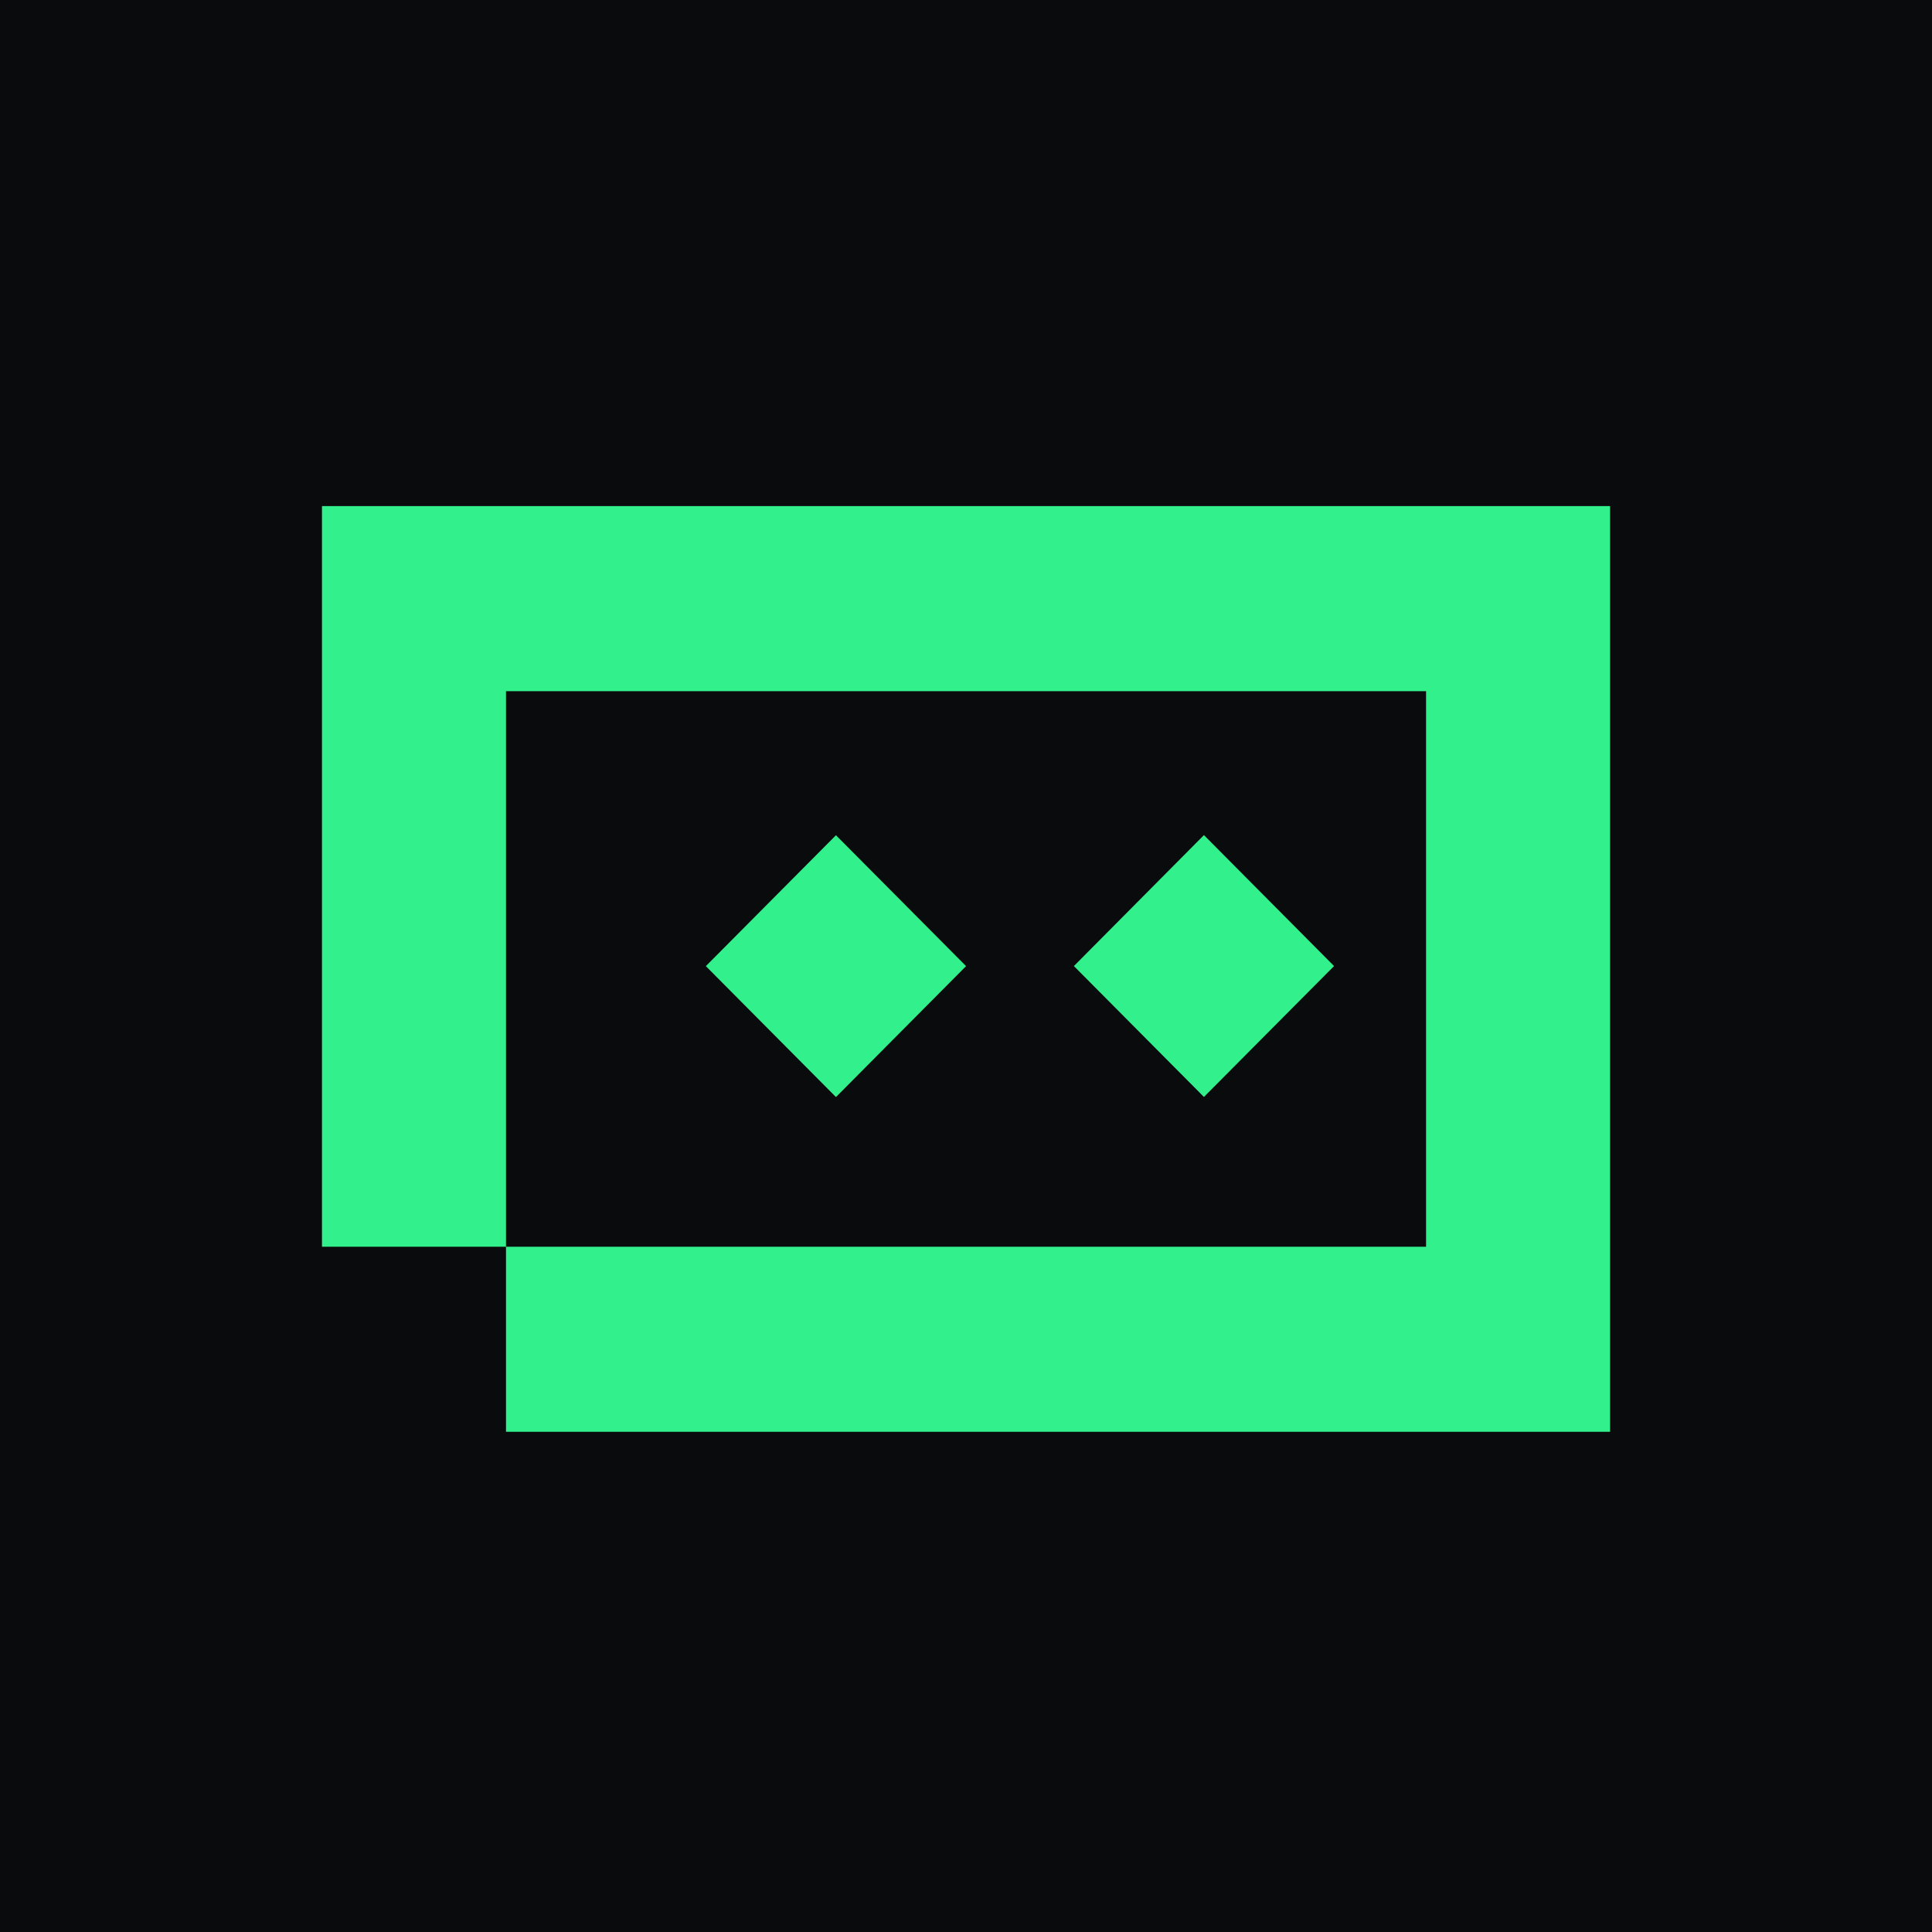
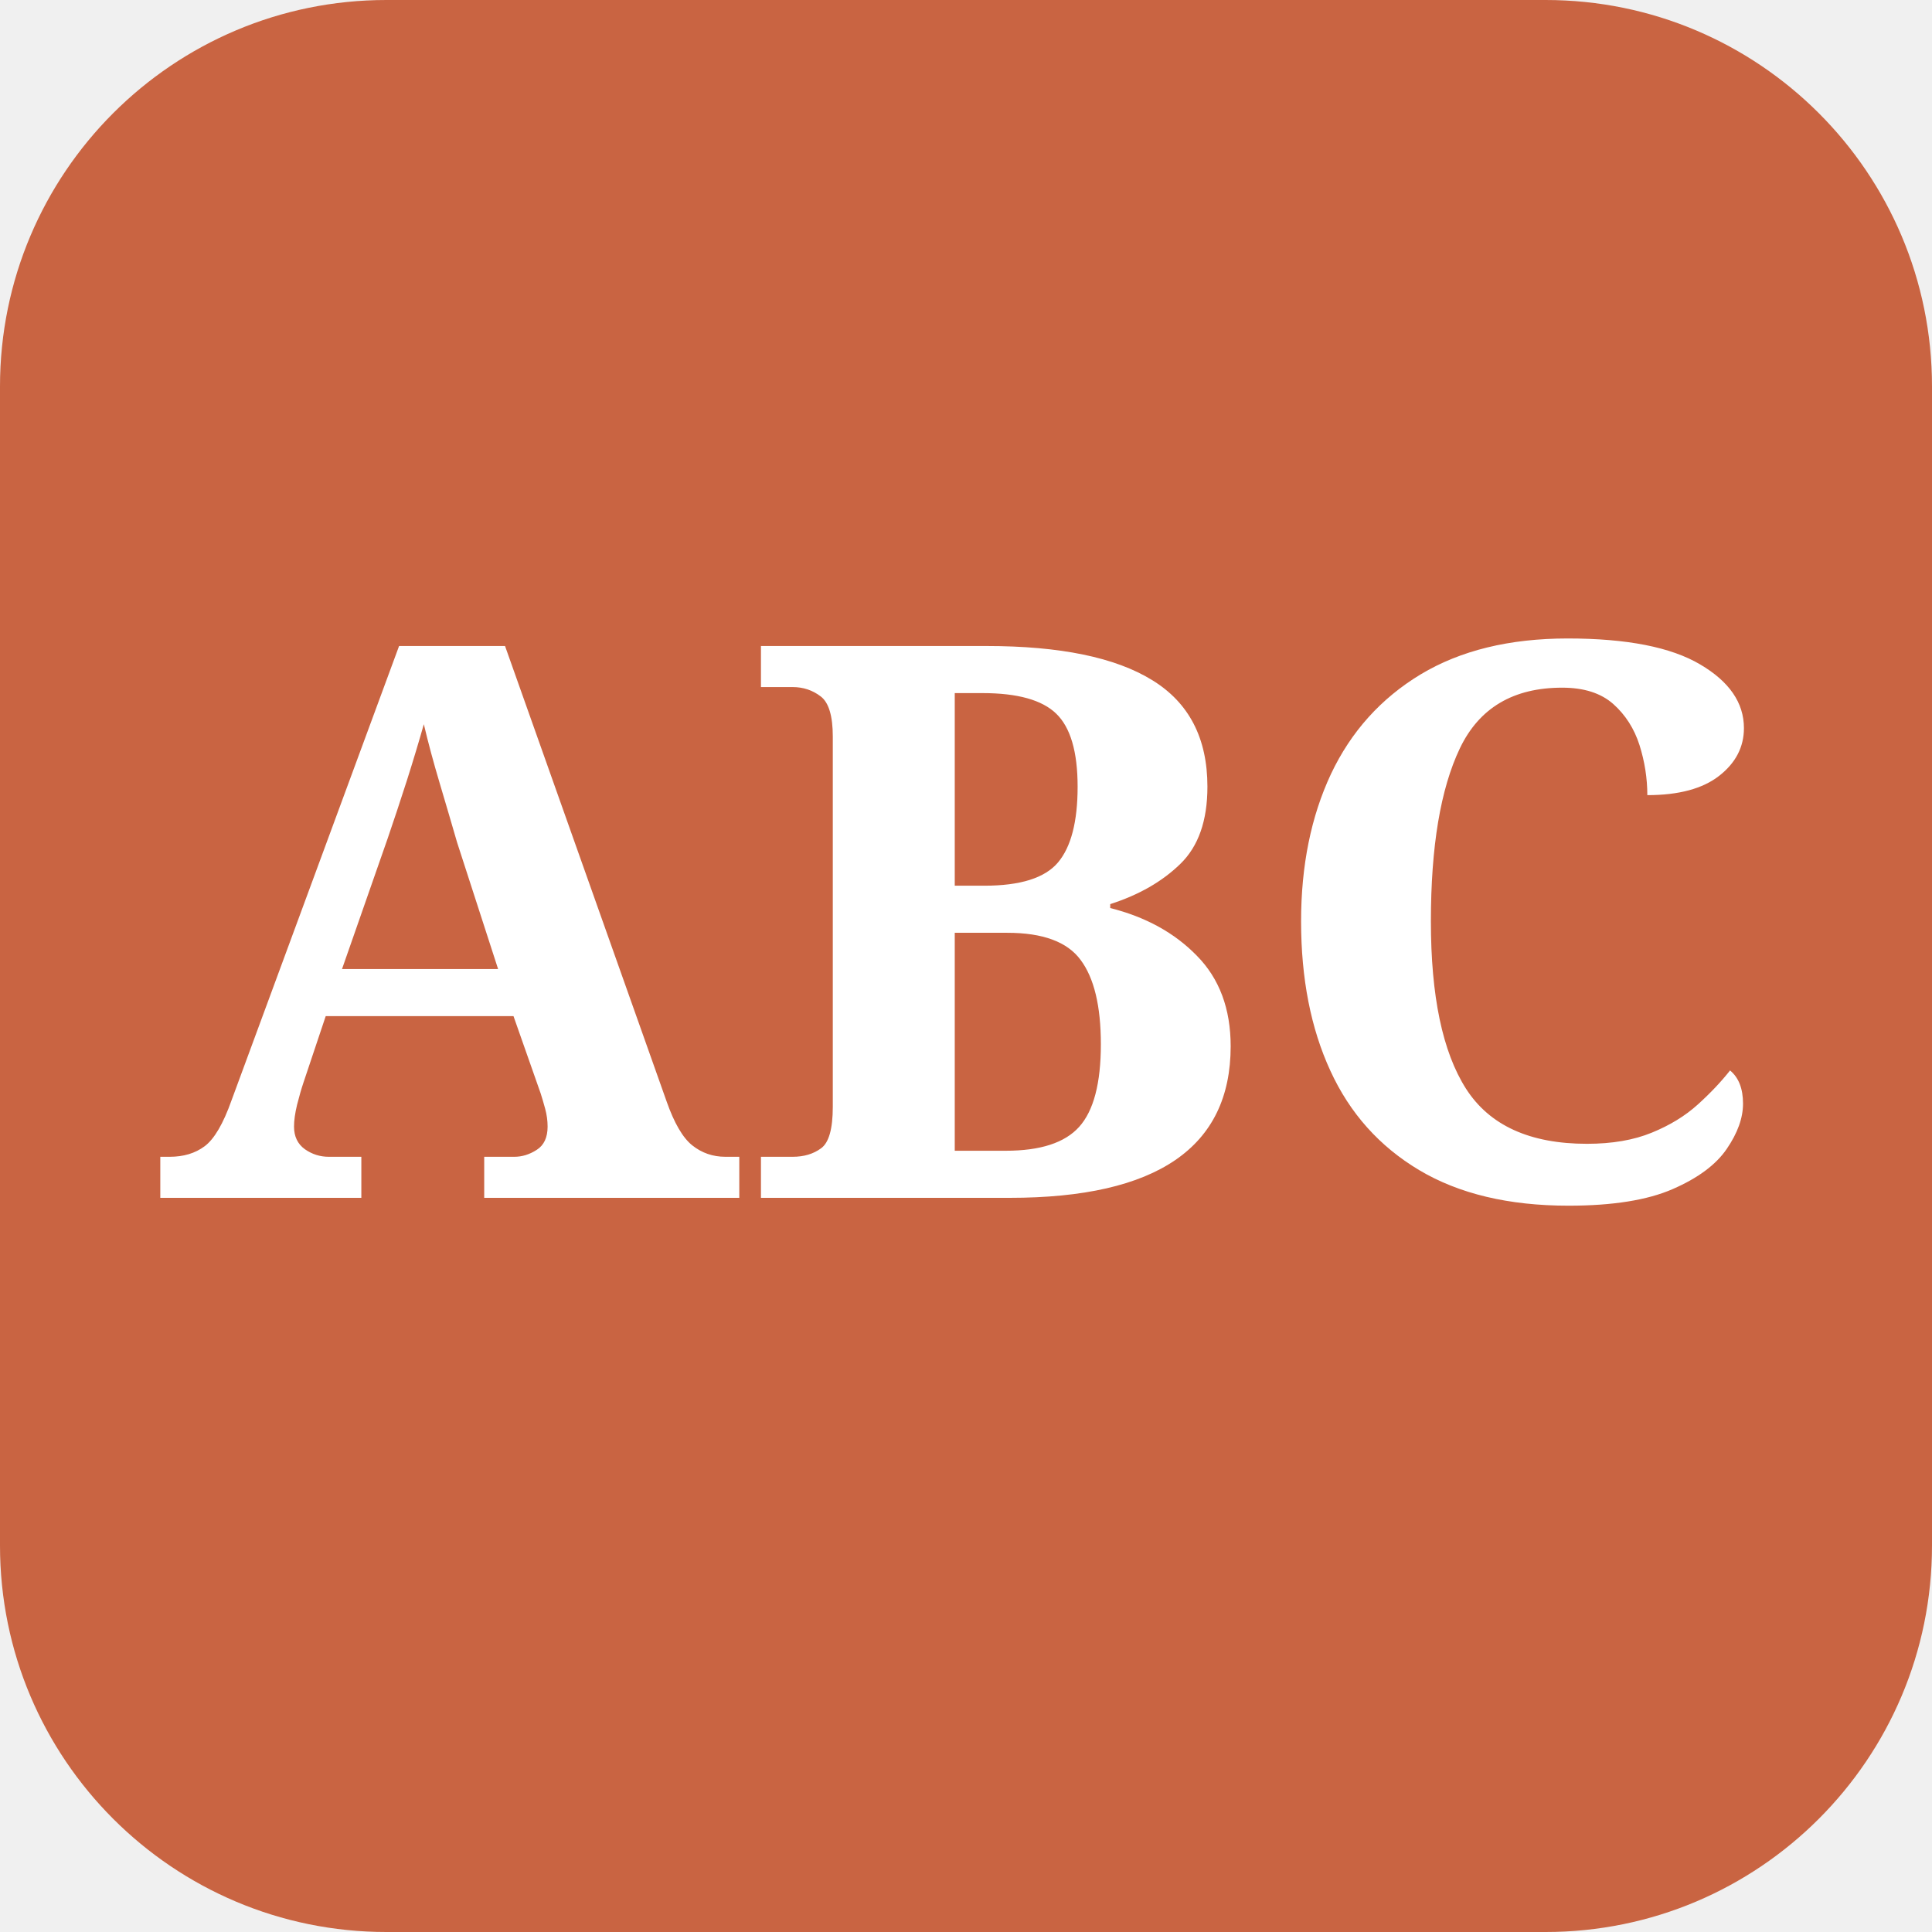
- <svg xmlns="http://www.w3.org/2000/svg" width="32" height="32" viewBox="0 0 32 32" fill="none">
-   <rect width="32" height="32" fill="#0A0B0D" />
-   <path d="M26.668 23.715H8.381V20.65H5.333V8.382H26.668V23.715ZM8.381 20.65H23.62V11.448H8.381V20.65ZM16.001 16.002L13.846 18.171L11.691 16.002L13.846 13.834L16.001 16.002ZM22.096 16.001L19.941 18.169L17.787 16.001L19.941 13.832L22.096 16.001Z" fill="#32F08C" />
+ <svg xmlns="http://www.w3.org/2000/svg" viewBox="0 0 100 100">
+   <rect width="100" height="100" rx="20" fill="#c96442" />
+   <text x="50" y="62" text-anchor="middle" fill="white" font-family="serif" font-size="40" font-weight="bold">ABC</text>
</svg>
